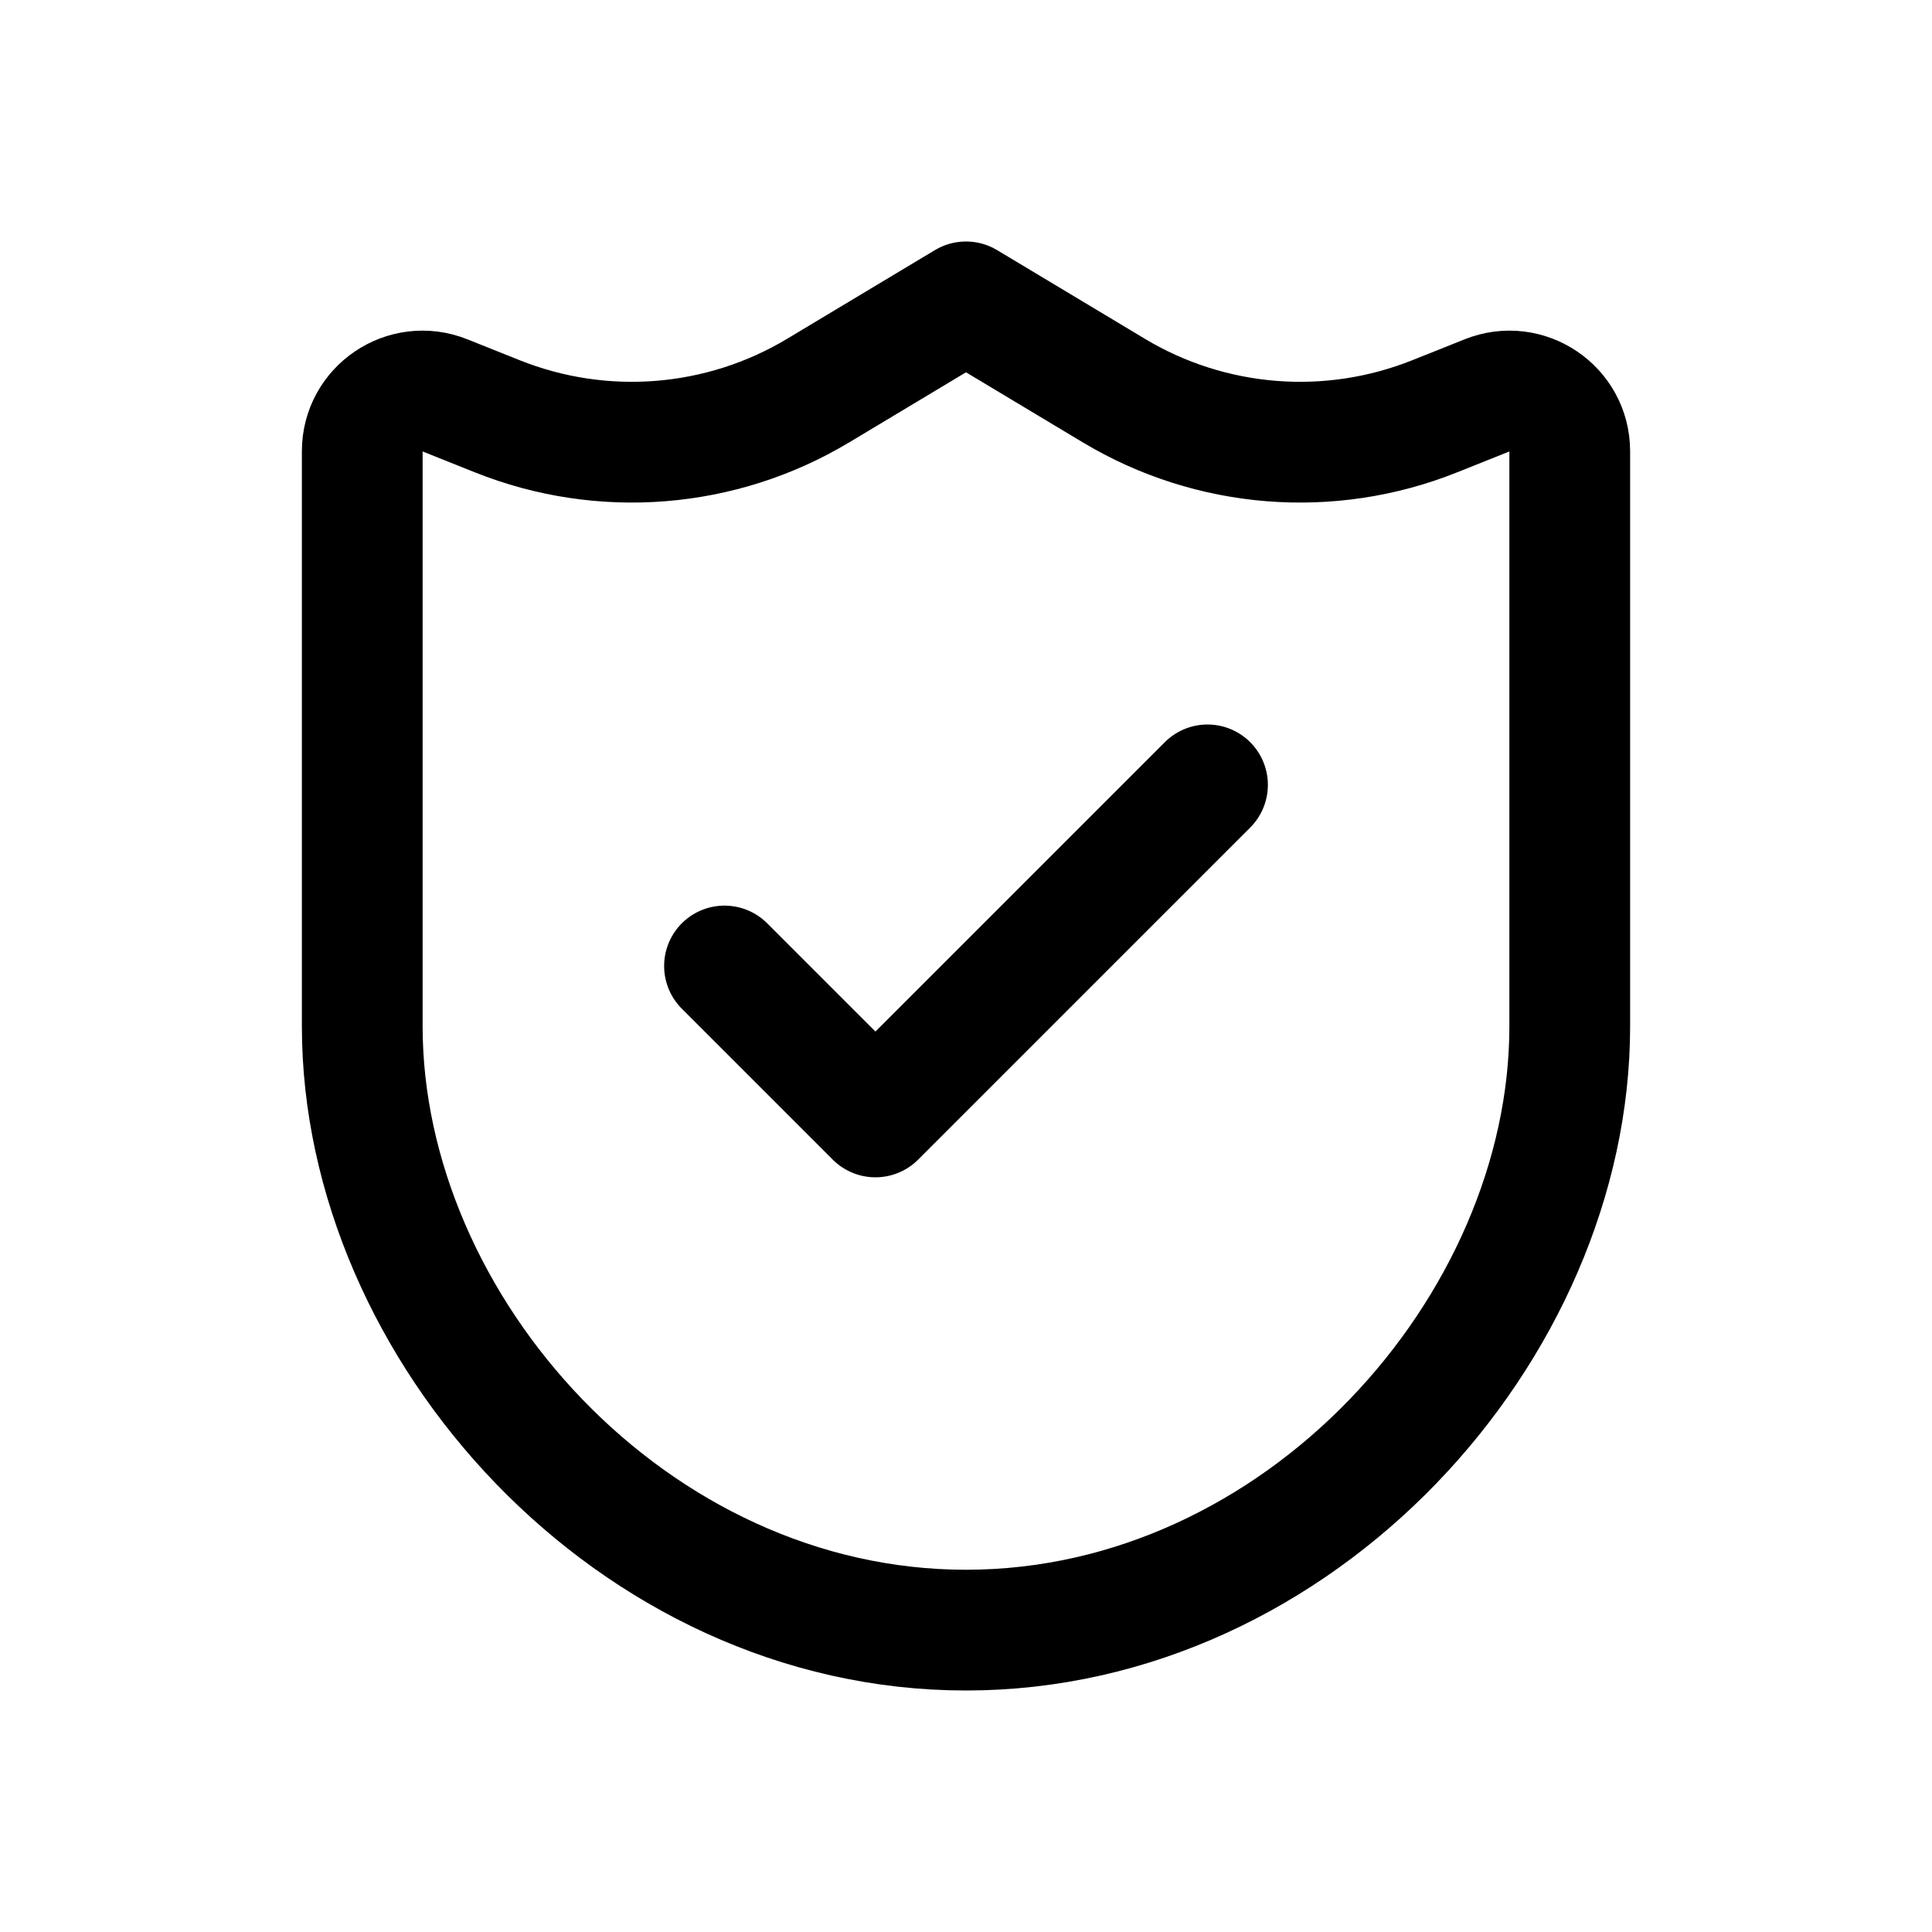
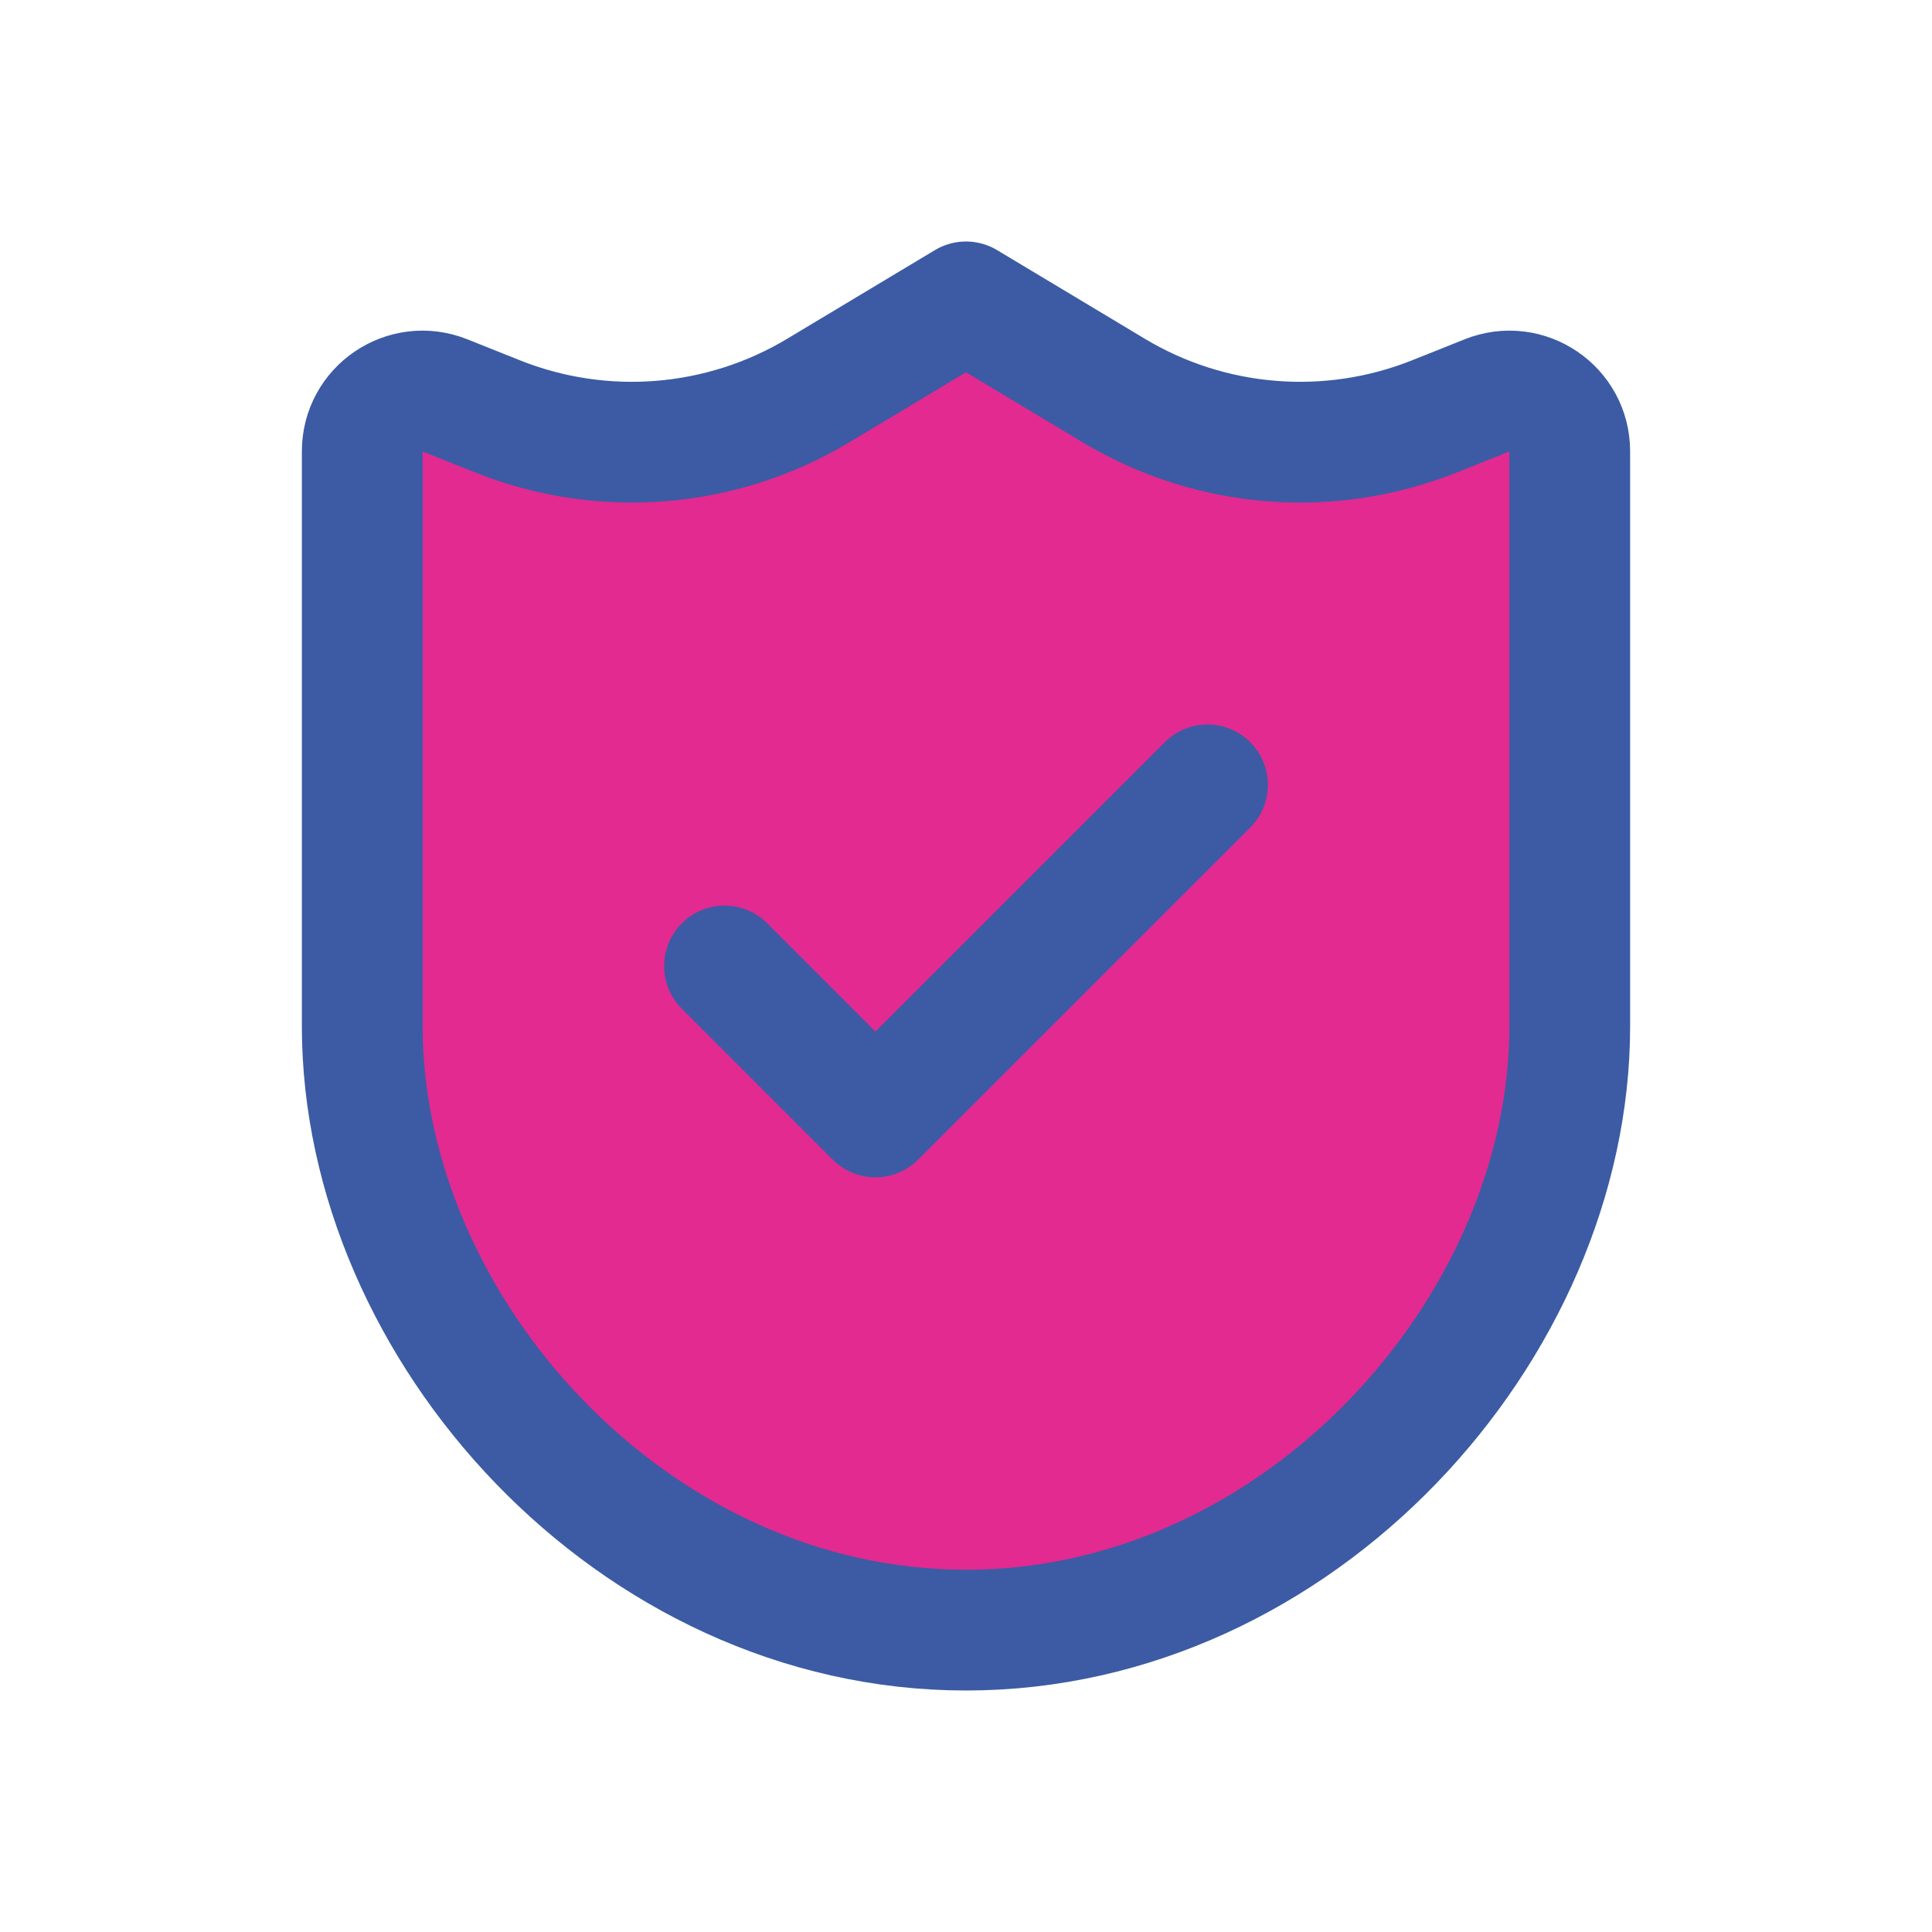
- <svg xmlns="http://www.w3.org/2000/svg" width="32" height="32" viewBox="0 0 32 32" fill="none">
-   <path d="M6 17V7.475C6 6.768 6.715 6.286 7.371 6.549L8.237 6.895C9.978 7.591 11.944 7.434 13.552 6.469L16 5L18.448 6.469C20.056 7.434 22.022 7.591 23.763 6.895L24.629 6.549C25.285 6.286 26 6.768 26 7.475V17C26 22 21.523 27 16 27C10.477 27 6 22 6 17Z" stroke="black" stroke-width="2" stroke-linejoin="round" />
-   <path d="M12 16L14.5 18.5L20 13" stroke="black" stroke-width="2" stroke-linecap="round" stroke-linejoin="round" />
+ <svg xmlns="http://www.w3.org/2000/svg" width="32" height="32" viewBox="0 0 32 32" fill="#E22A90">
+   <path d="M6 17V7.475C6 6.768 6.715 6.286 7.371 6.549L8.237 6.895C9.978 7.591 11.944 7.434 13.552 6.469L16 5L18.448 6.469C20.056 7.434 22.022 7.591 23.763 6.895L24.629 6.549C25.285 6.286 26 6.768 26 7.475V17C26 22 21.523 27 16 27C10.477 27 6 22 6 17Z" stroke="#3C5BA4" stroke-width="2" stroke-linejoin="round" />
+   <path d="M12 16L14.5 18.5L20 13" stroke="#3C5BA4" stroke-width="2" stroke-linecap="round" stroke-linejoin="round" />
</svg>
